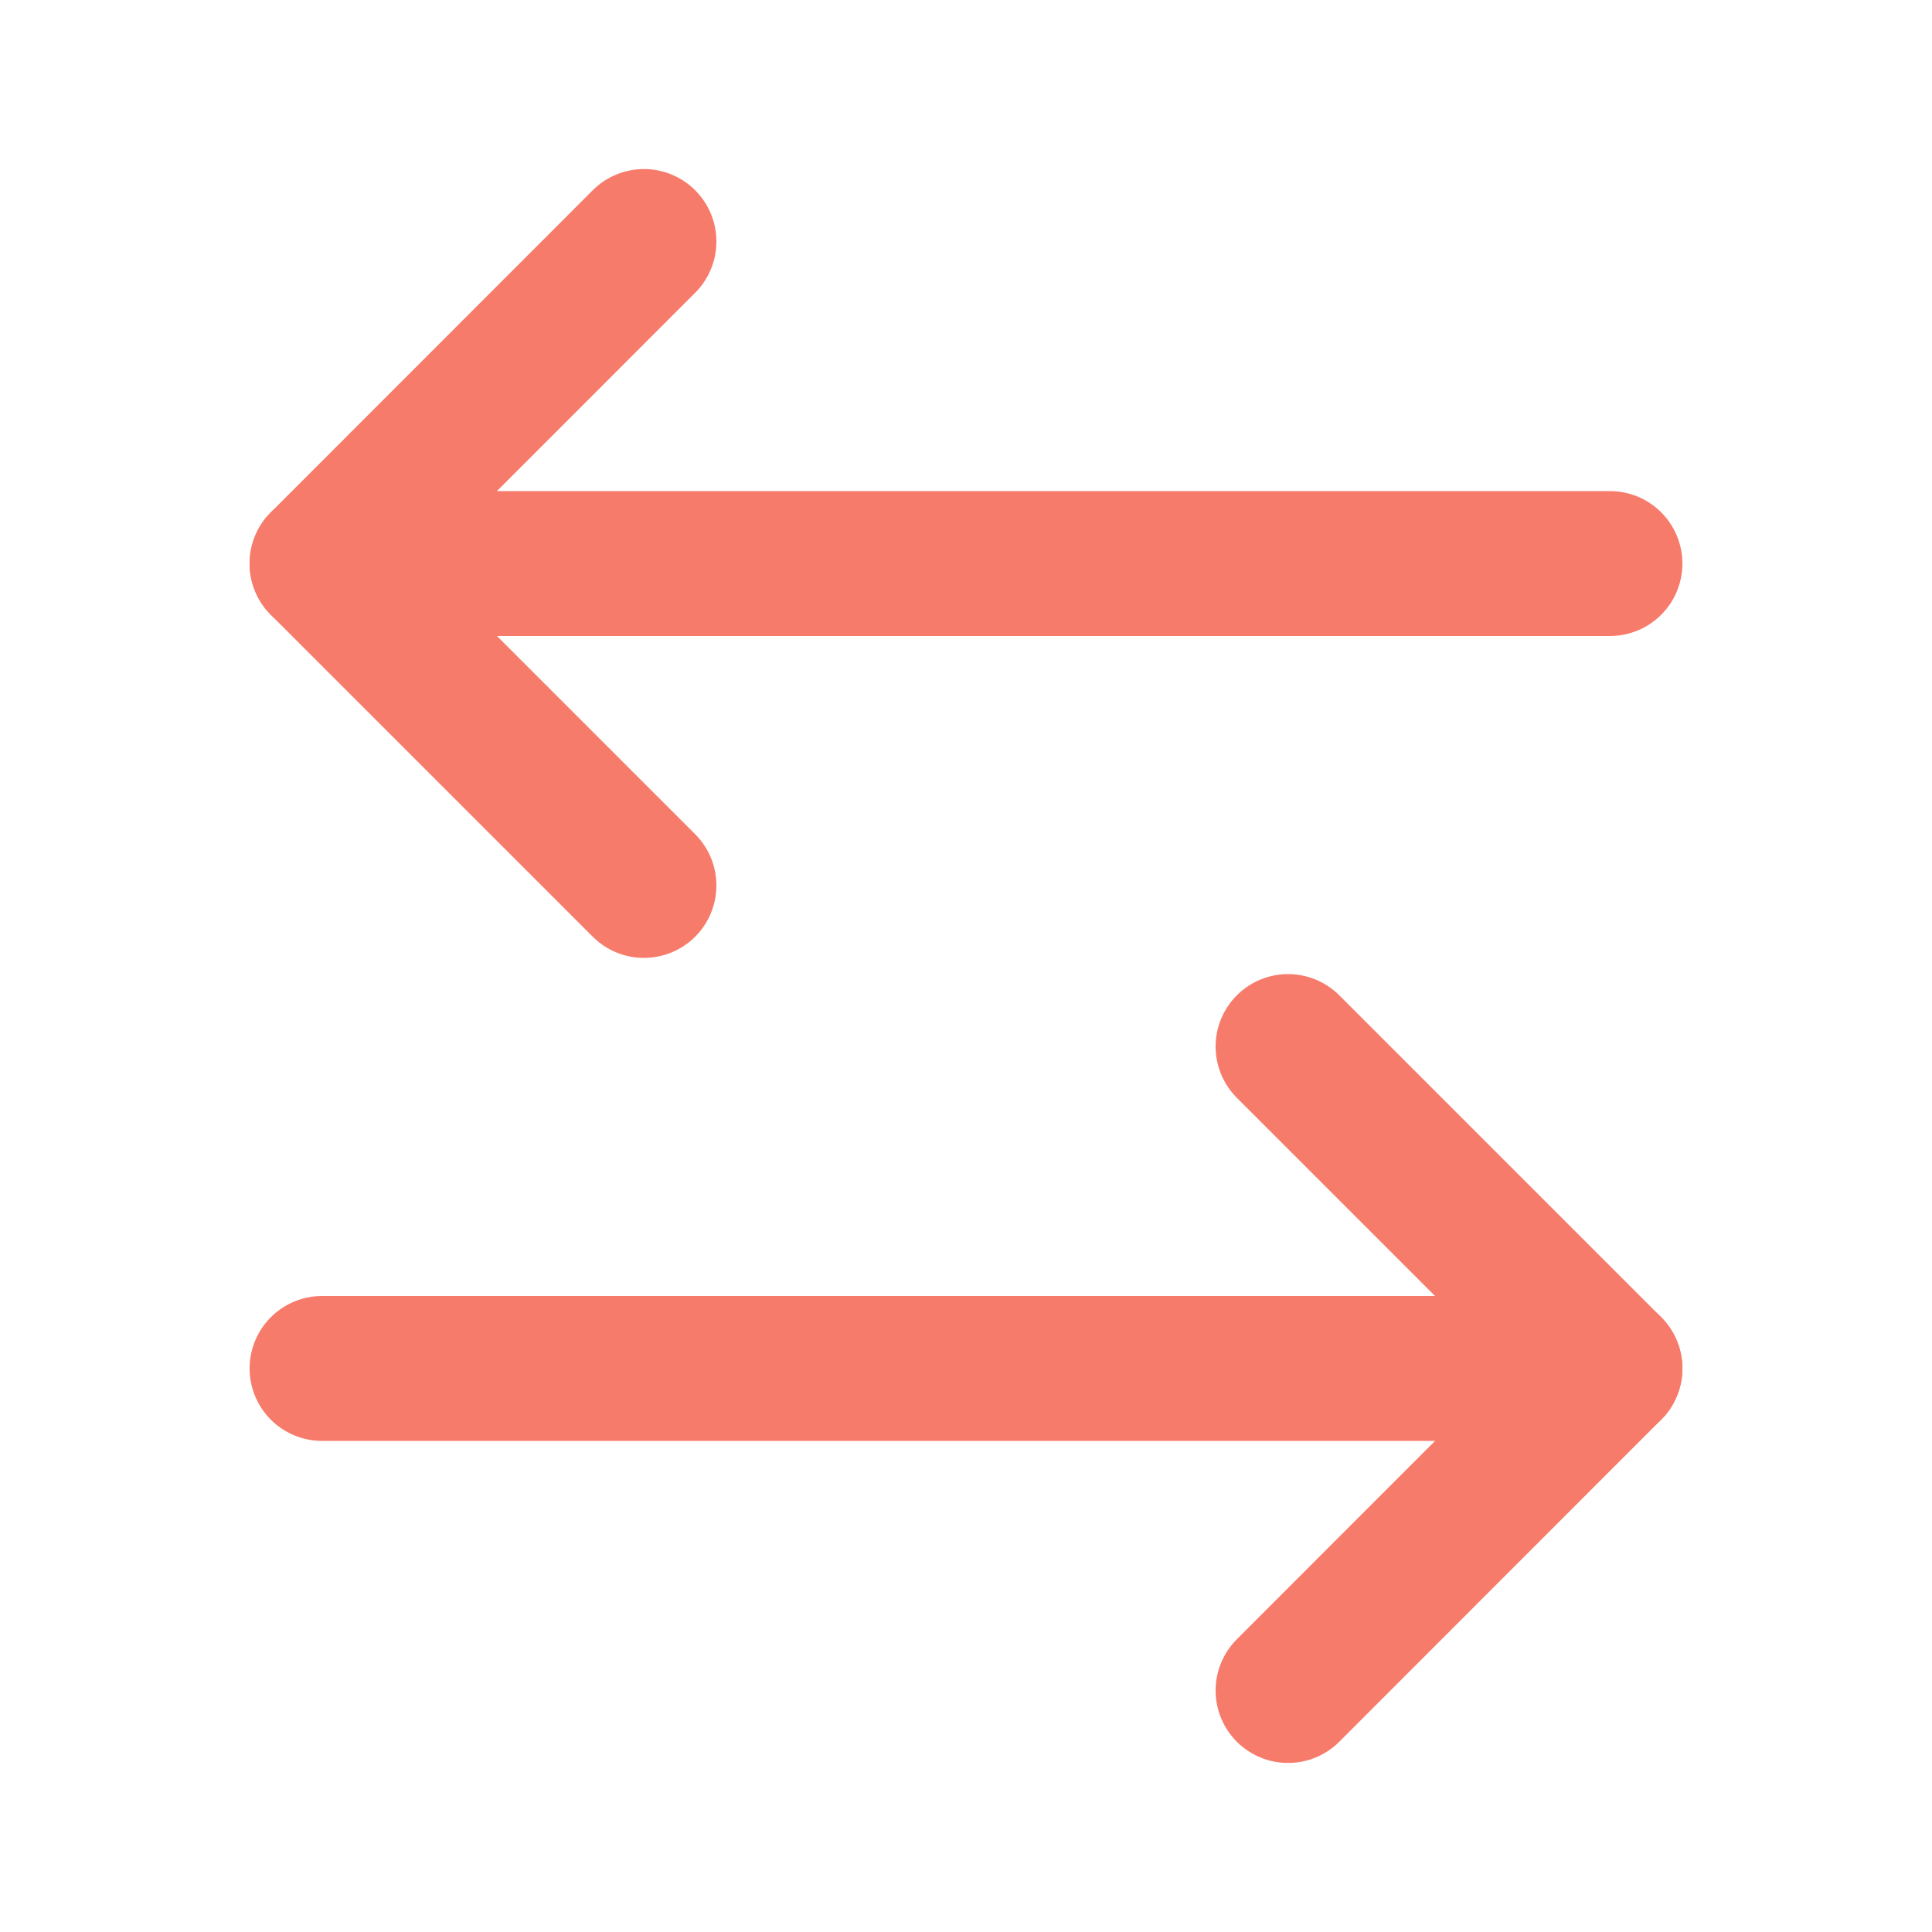
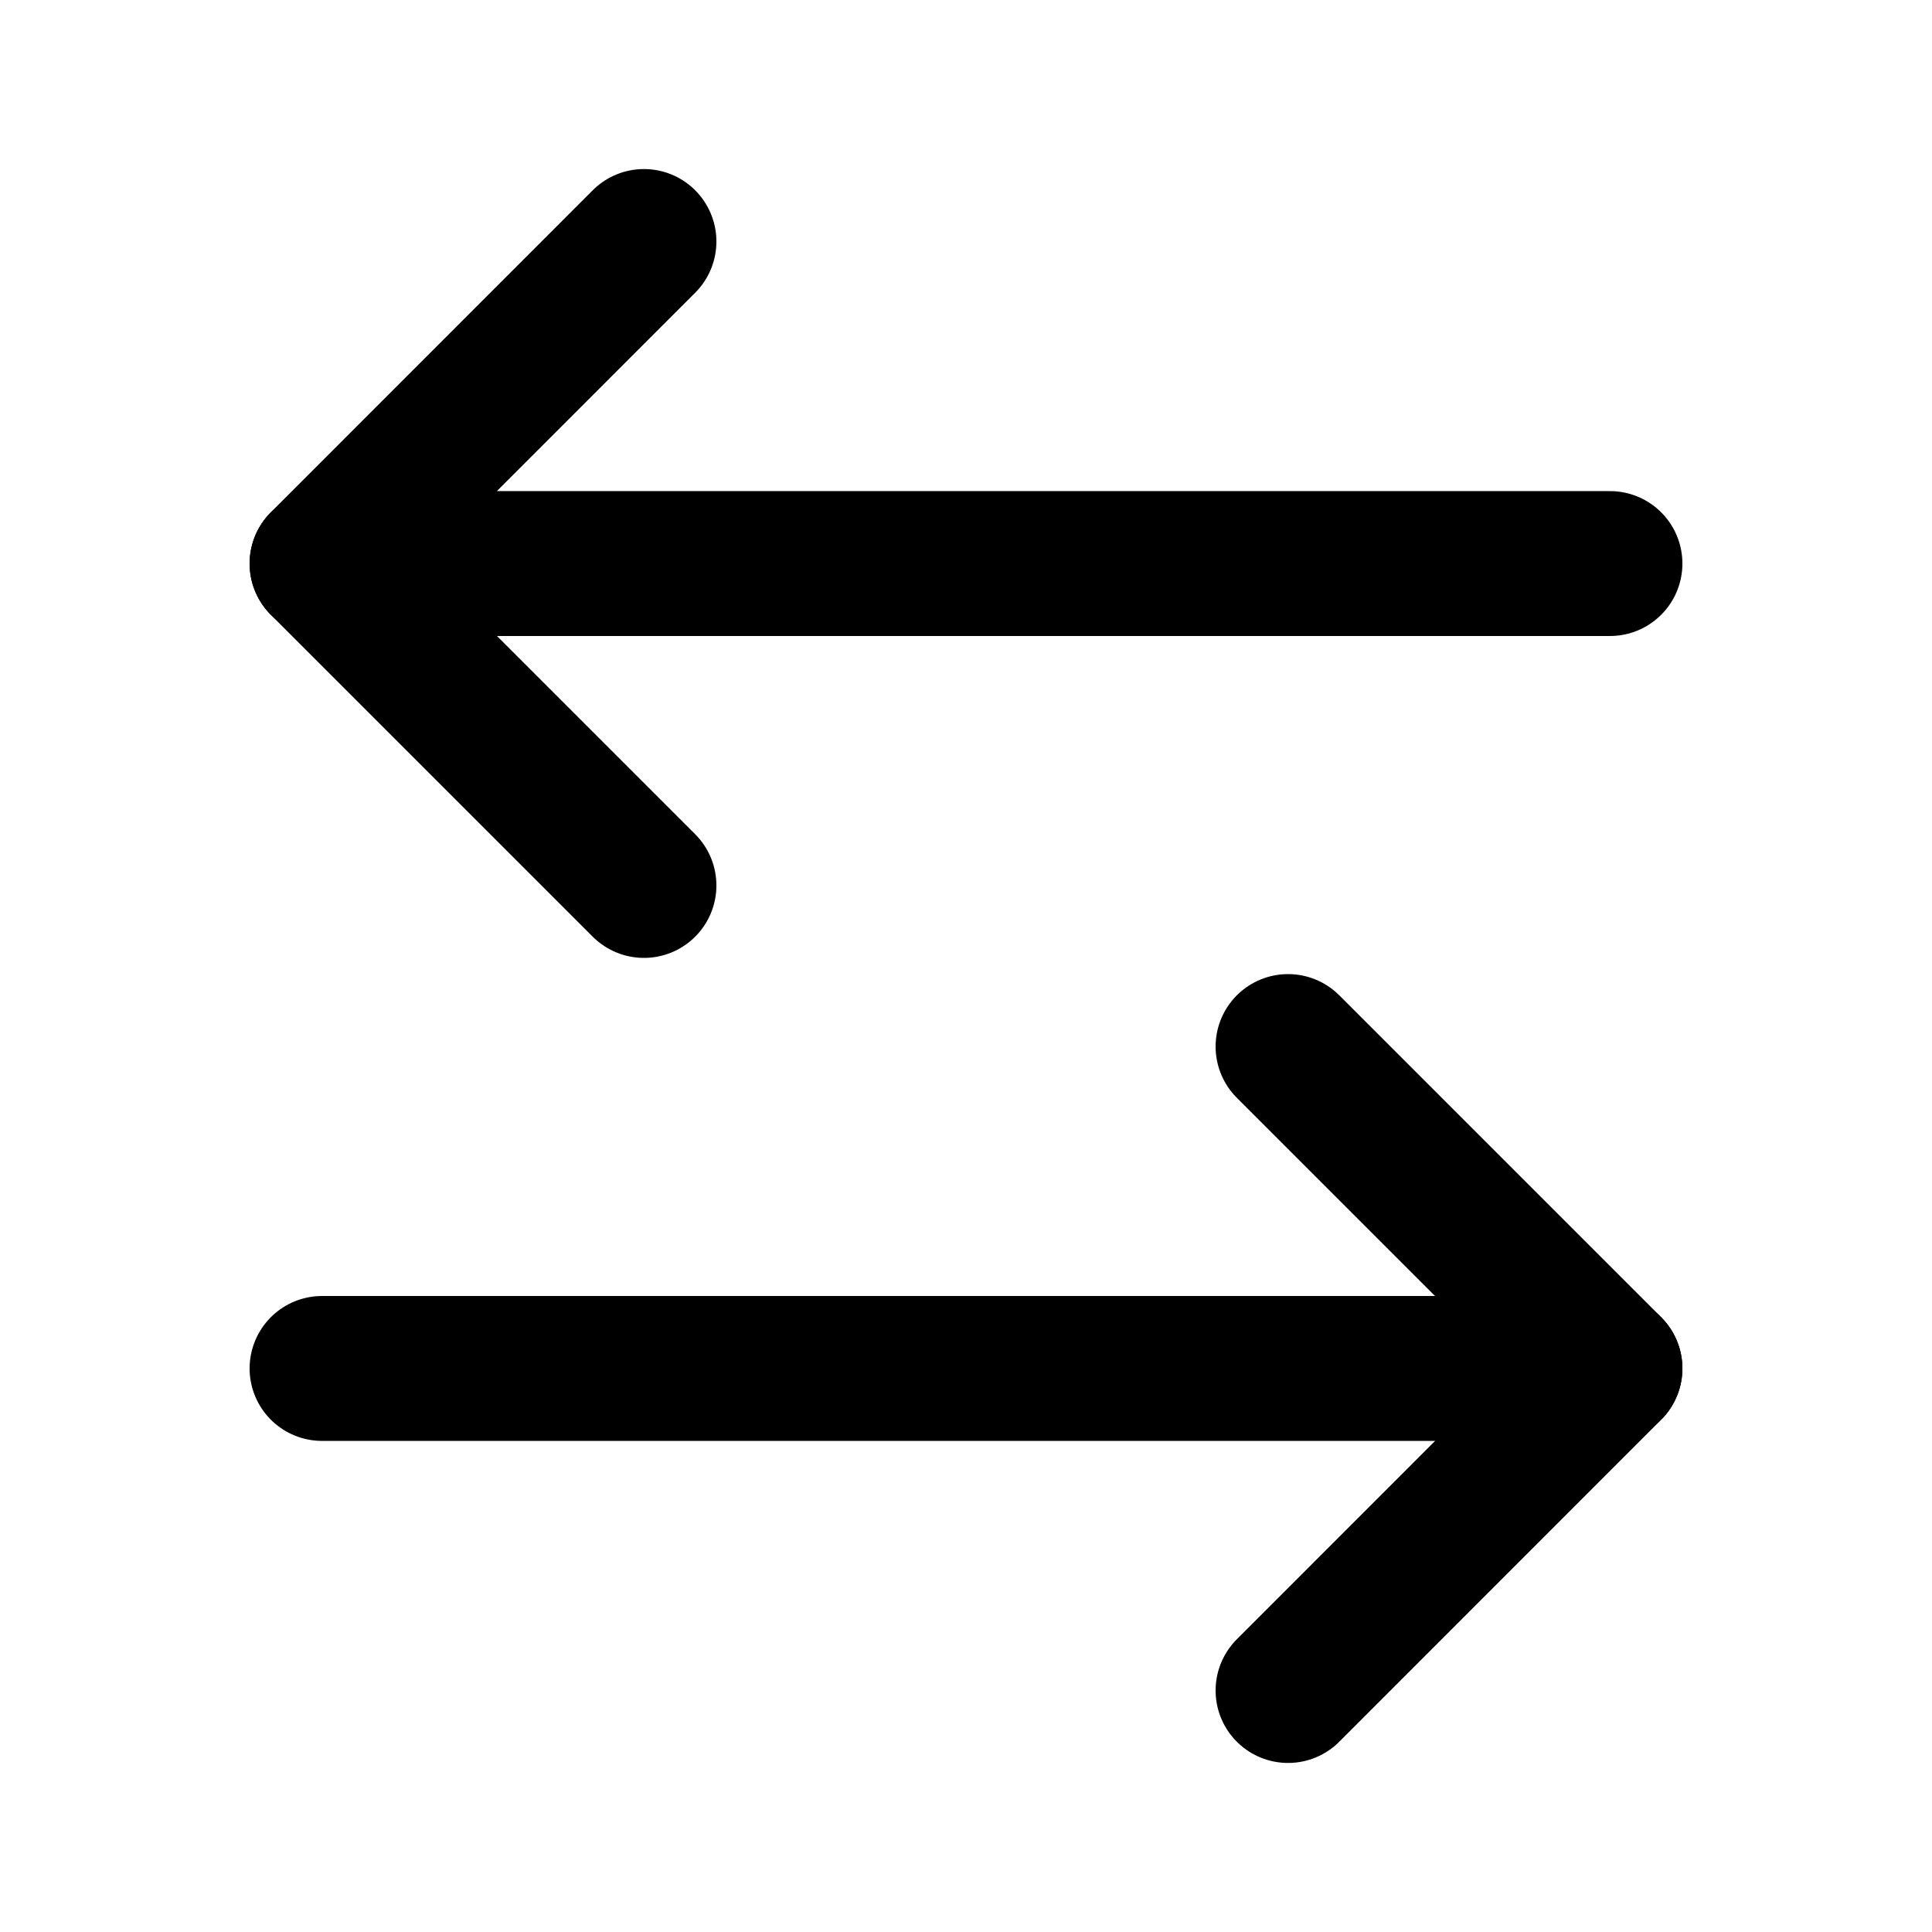
<svg xmlns="http://www.w3.org/2000/svg" viewBox="0 0 13 13" fill="none">
-   <g transform="translate(-101 -256)" stroke="#F77B6A" stroke-width="0.975" stroke-linecap="round" stroke-linejoin="round">
+   <g transform="translate(-101 -256)" stroke="currentColor" stroke-width="0.975" stroke-linecap="round" stroke-linejoin="round">
    <path d="M105.333 257.625L103.167 259.792L105.333 261.958" />
    <path d="M103.167 259.792H111.833" />
    <path d="M109.667 267.375L111.833 265.208L109.667 263.042" />
    <path d="M111.833 265.208H103.167" />
  </g>
</svg>
